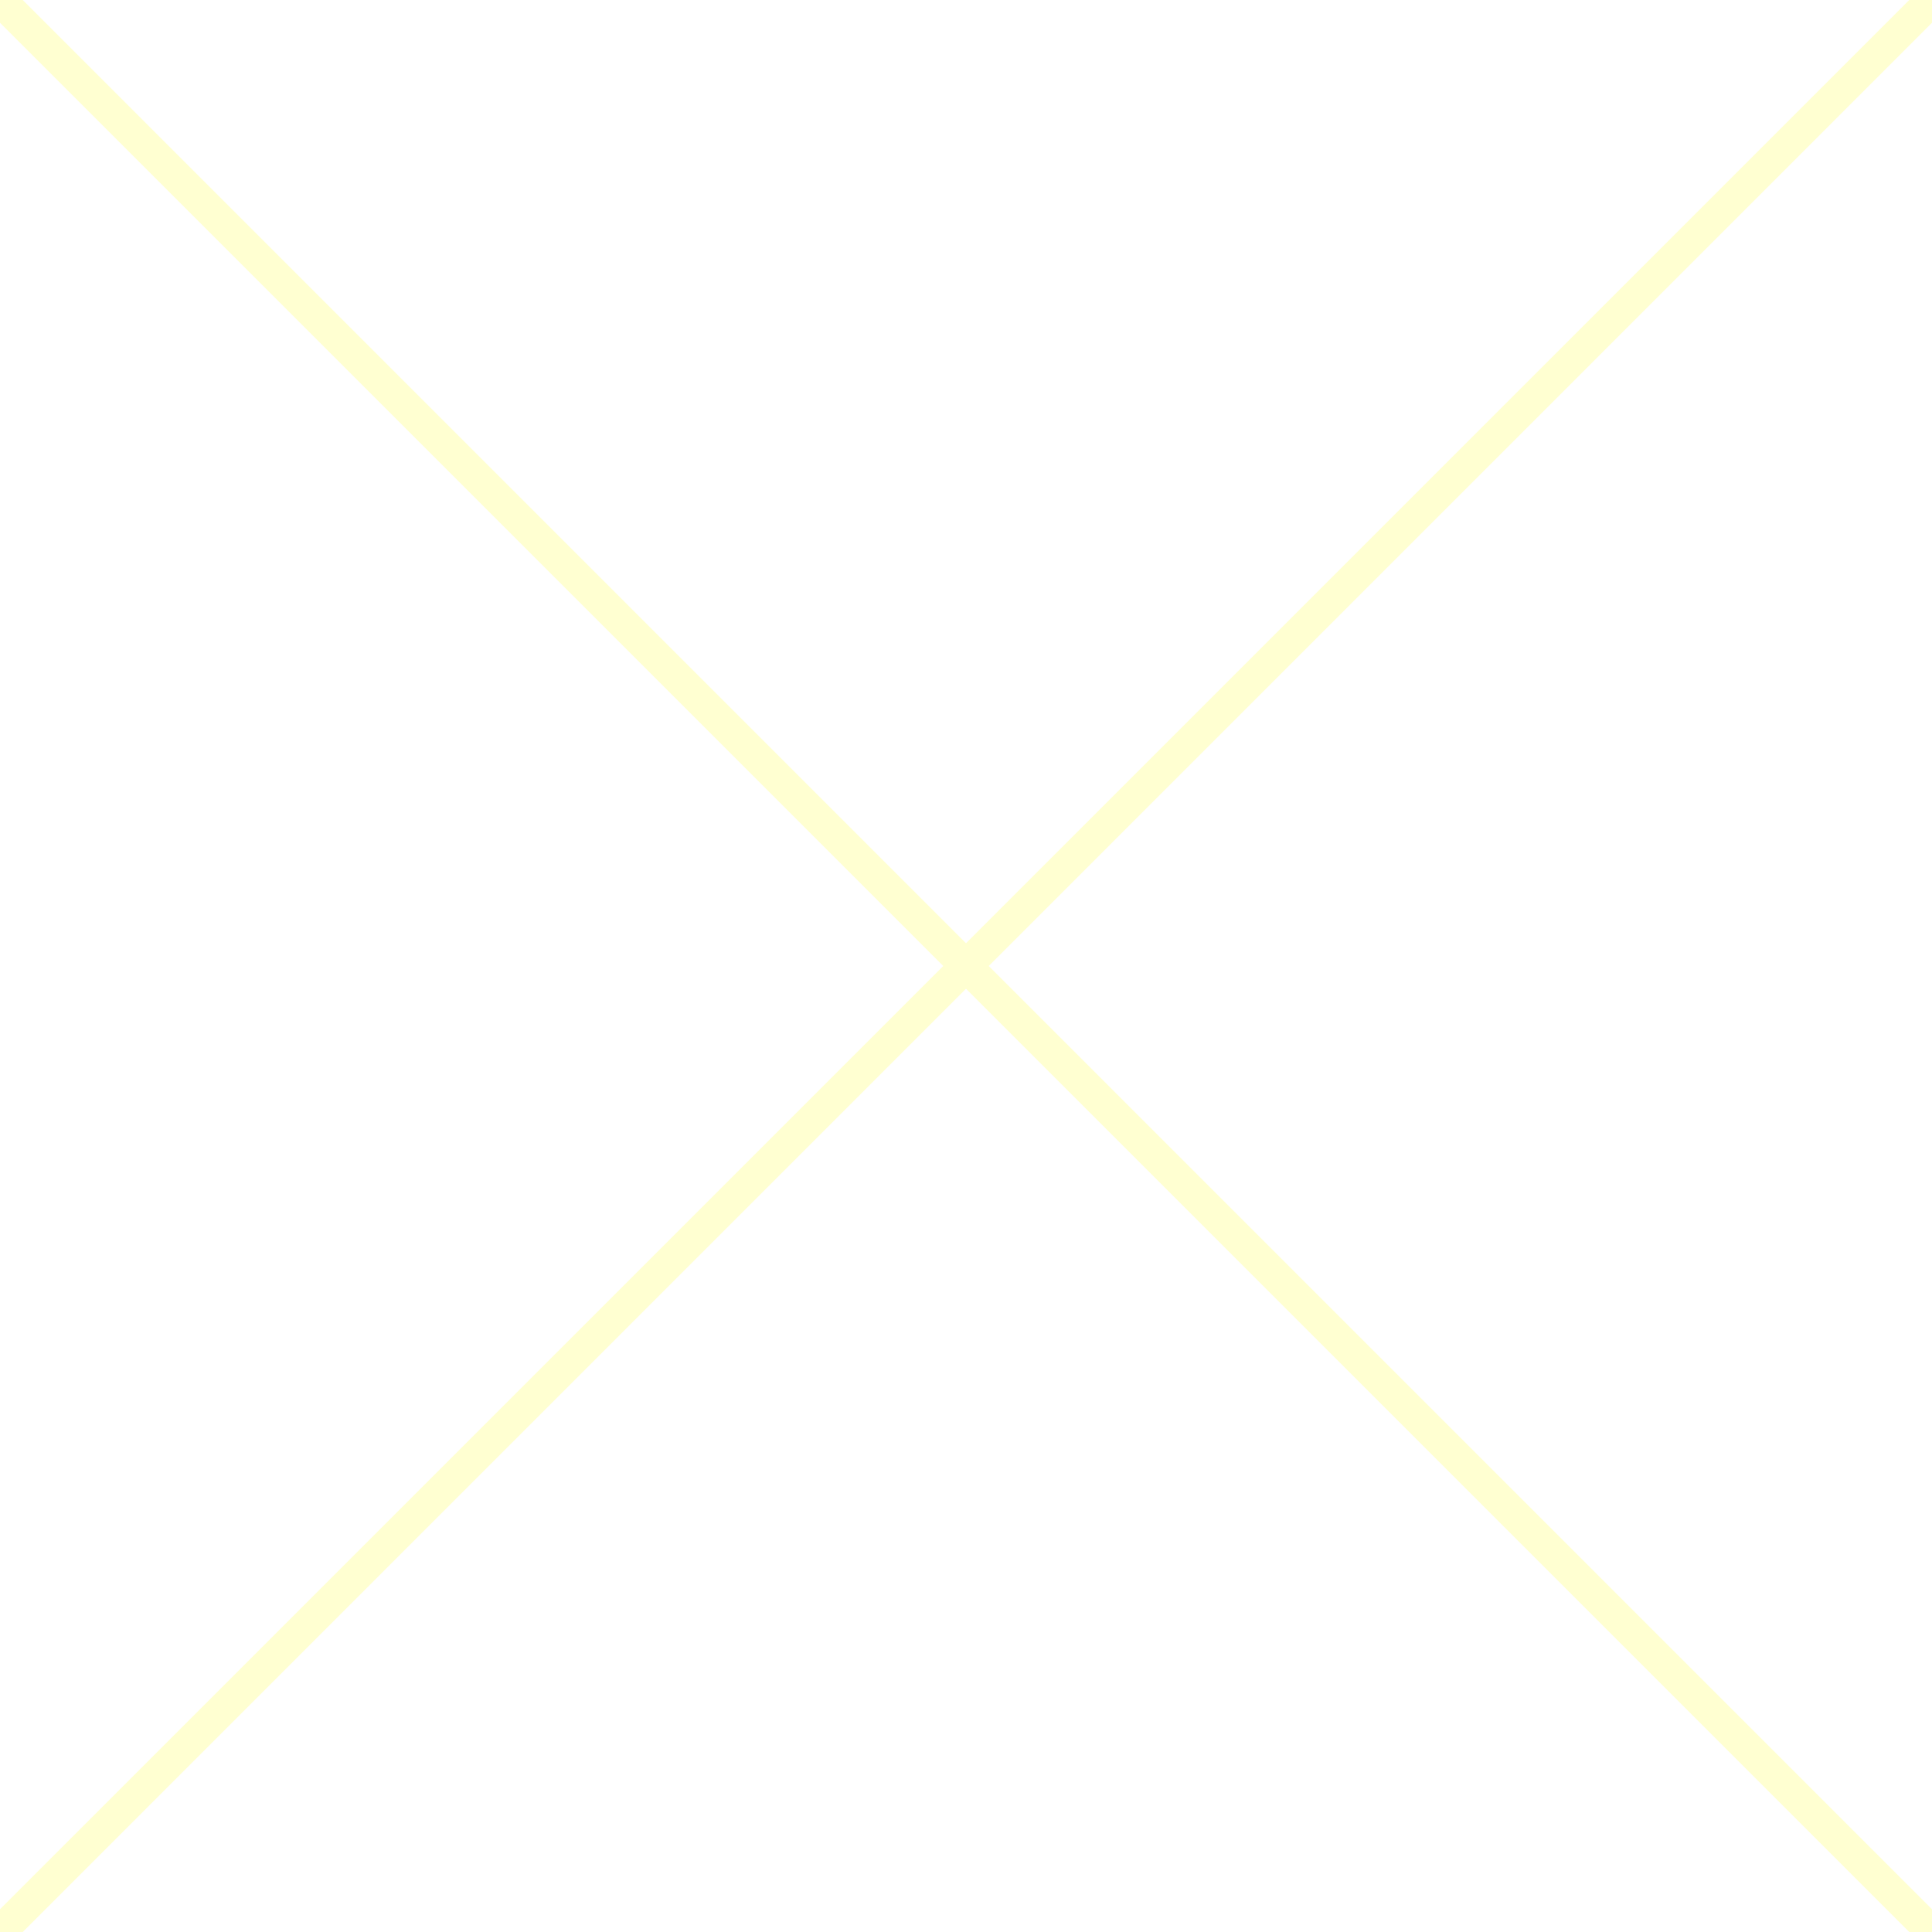
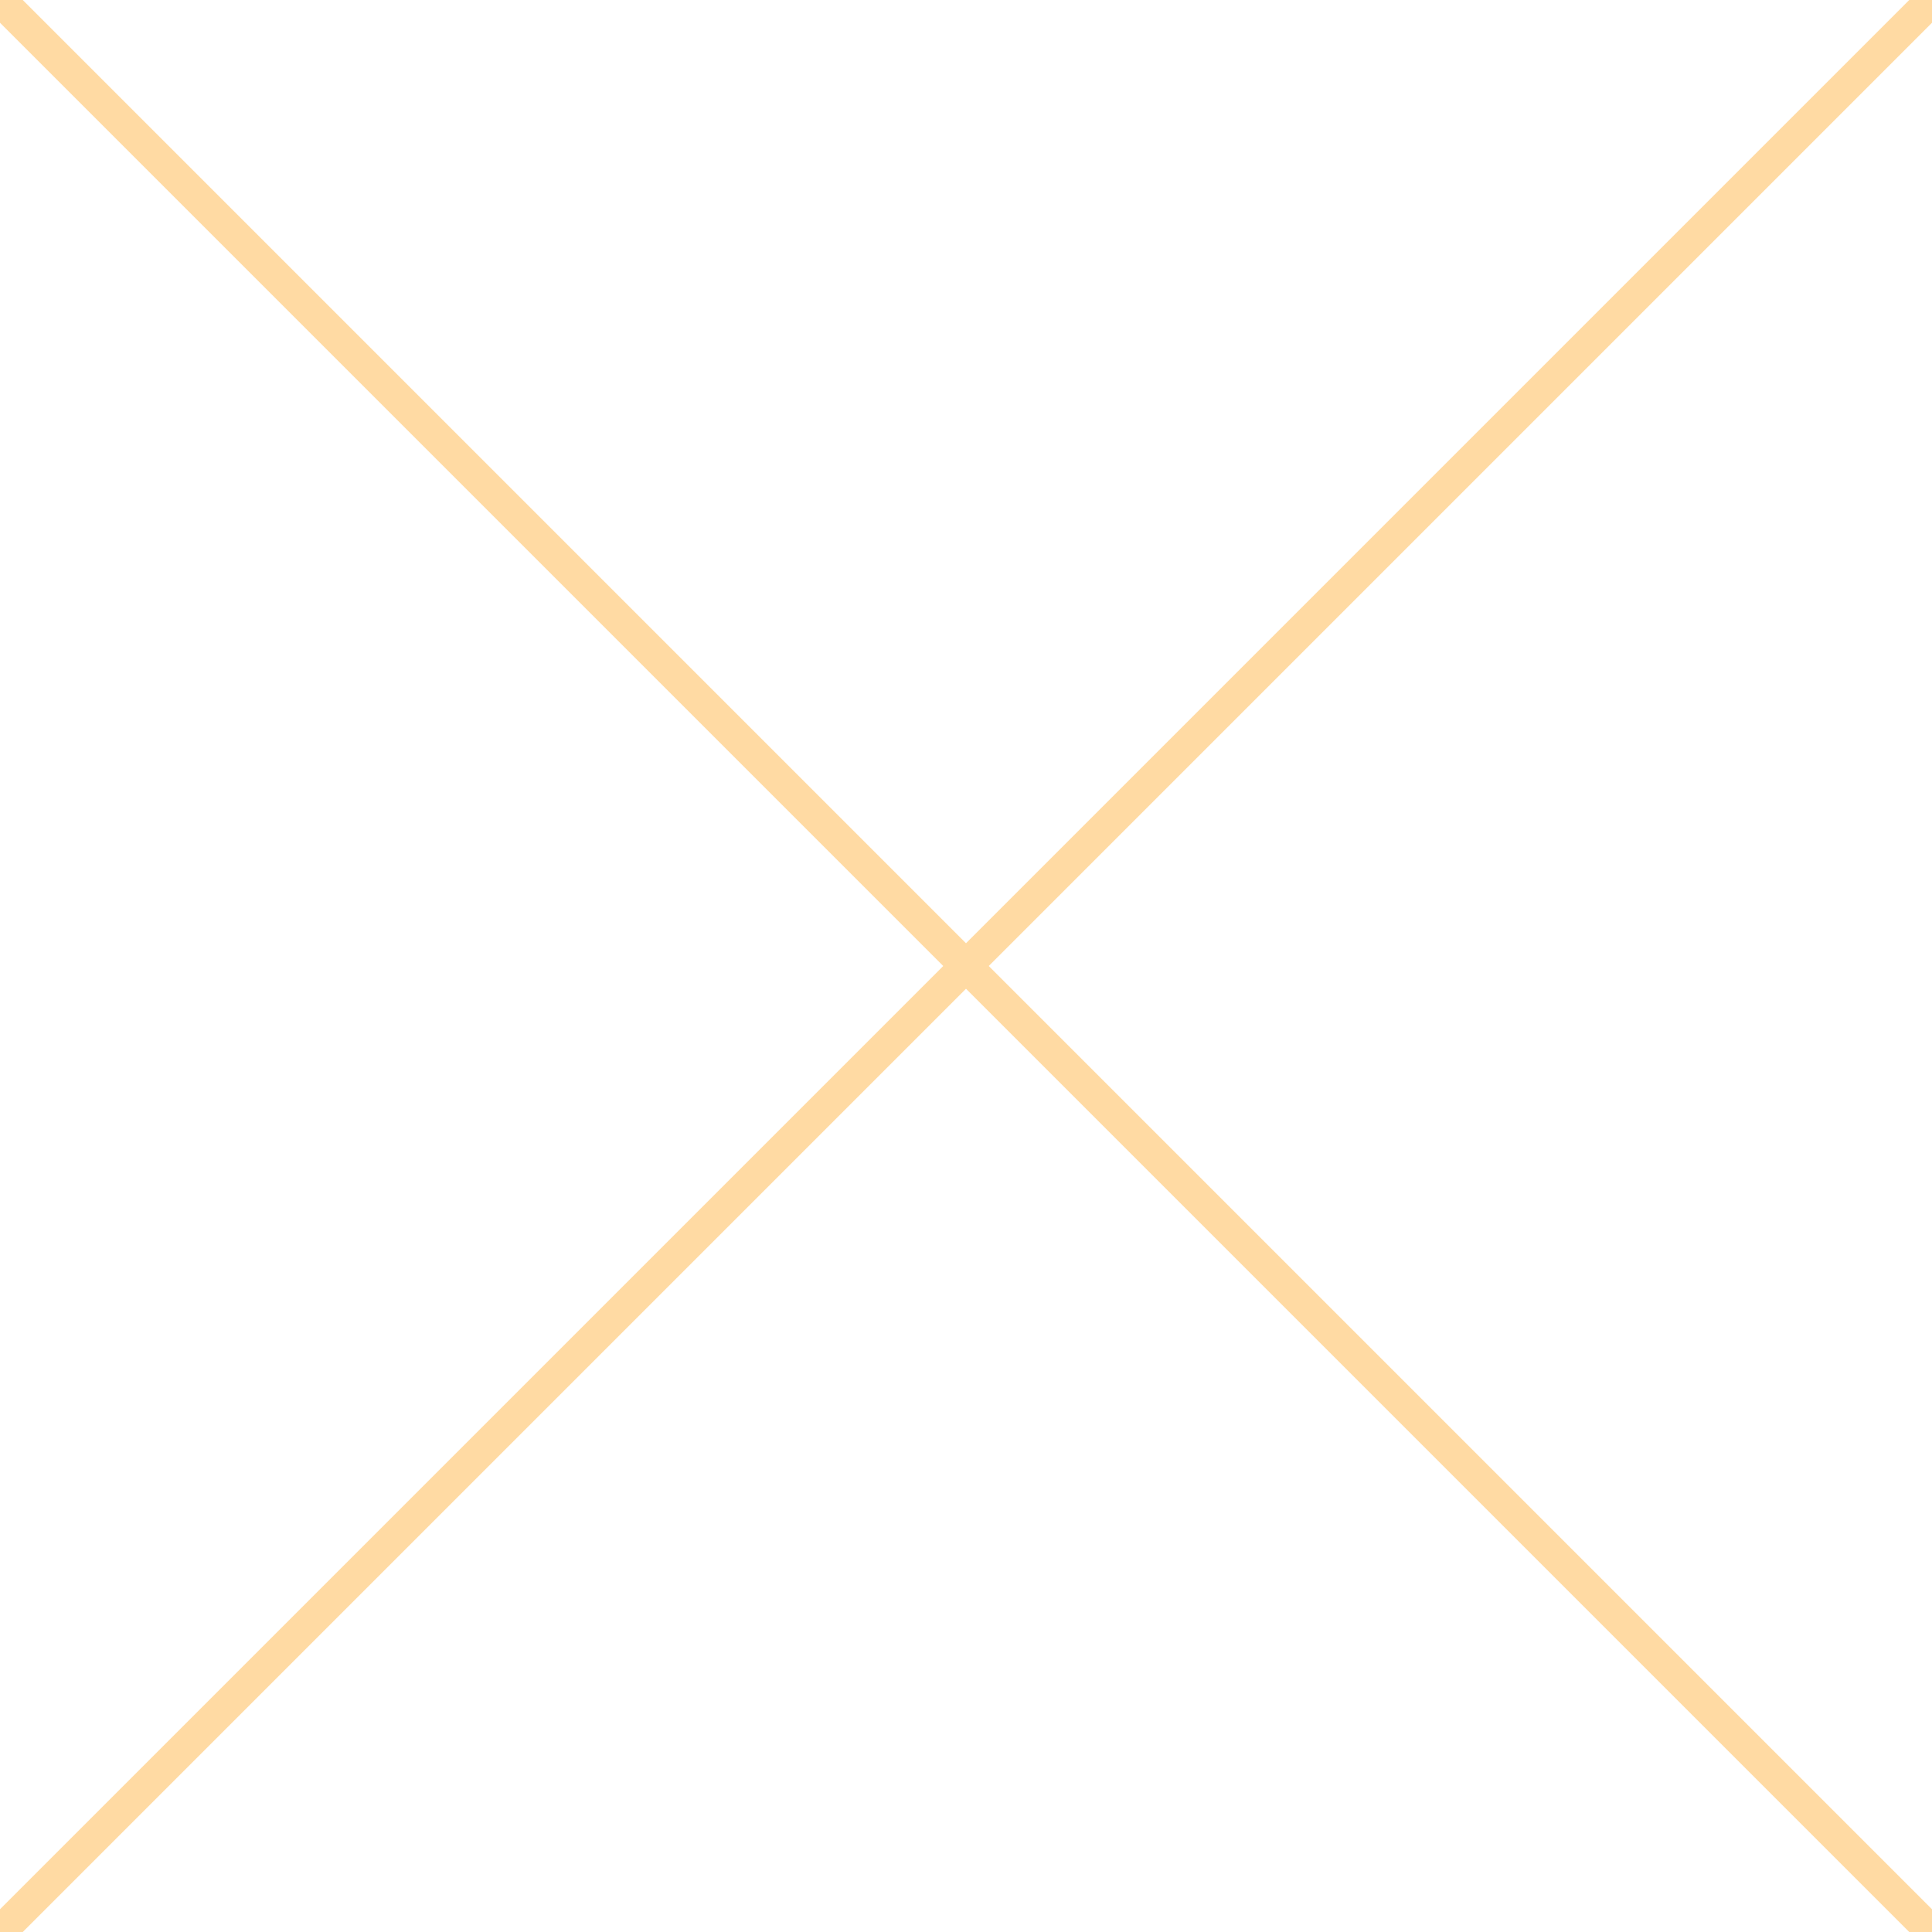
<svg xmlns="http://www.w3.org/2000/svg" width="60" height="60" fill="rgba(0,0,0,0)">
  <rect width="60" height="60" />
-   <path d="M0 0L60 60ZM60 0L0 60Z" stroke-width="1px" stroke="rgba(255,255,102,0.3)" />
+   <path d="M0 0L60 60ZM60 0L0 60Z" stroke-width="1px" stroke="rgba(255,163,26,0.4)" />
</svg>
